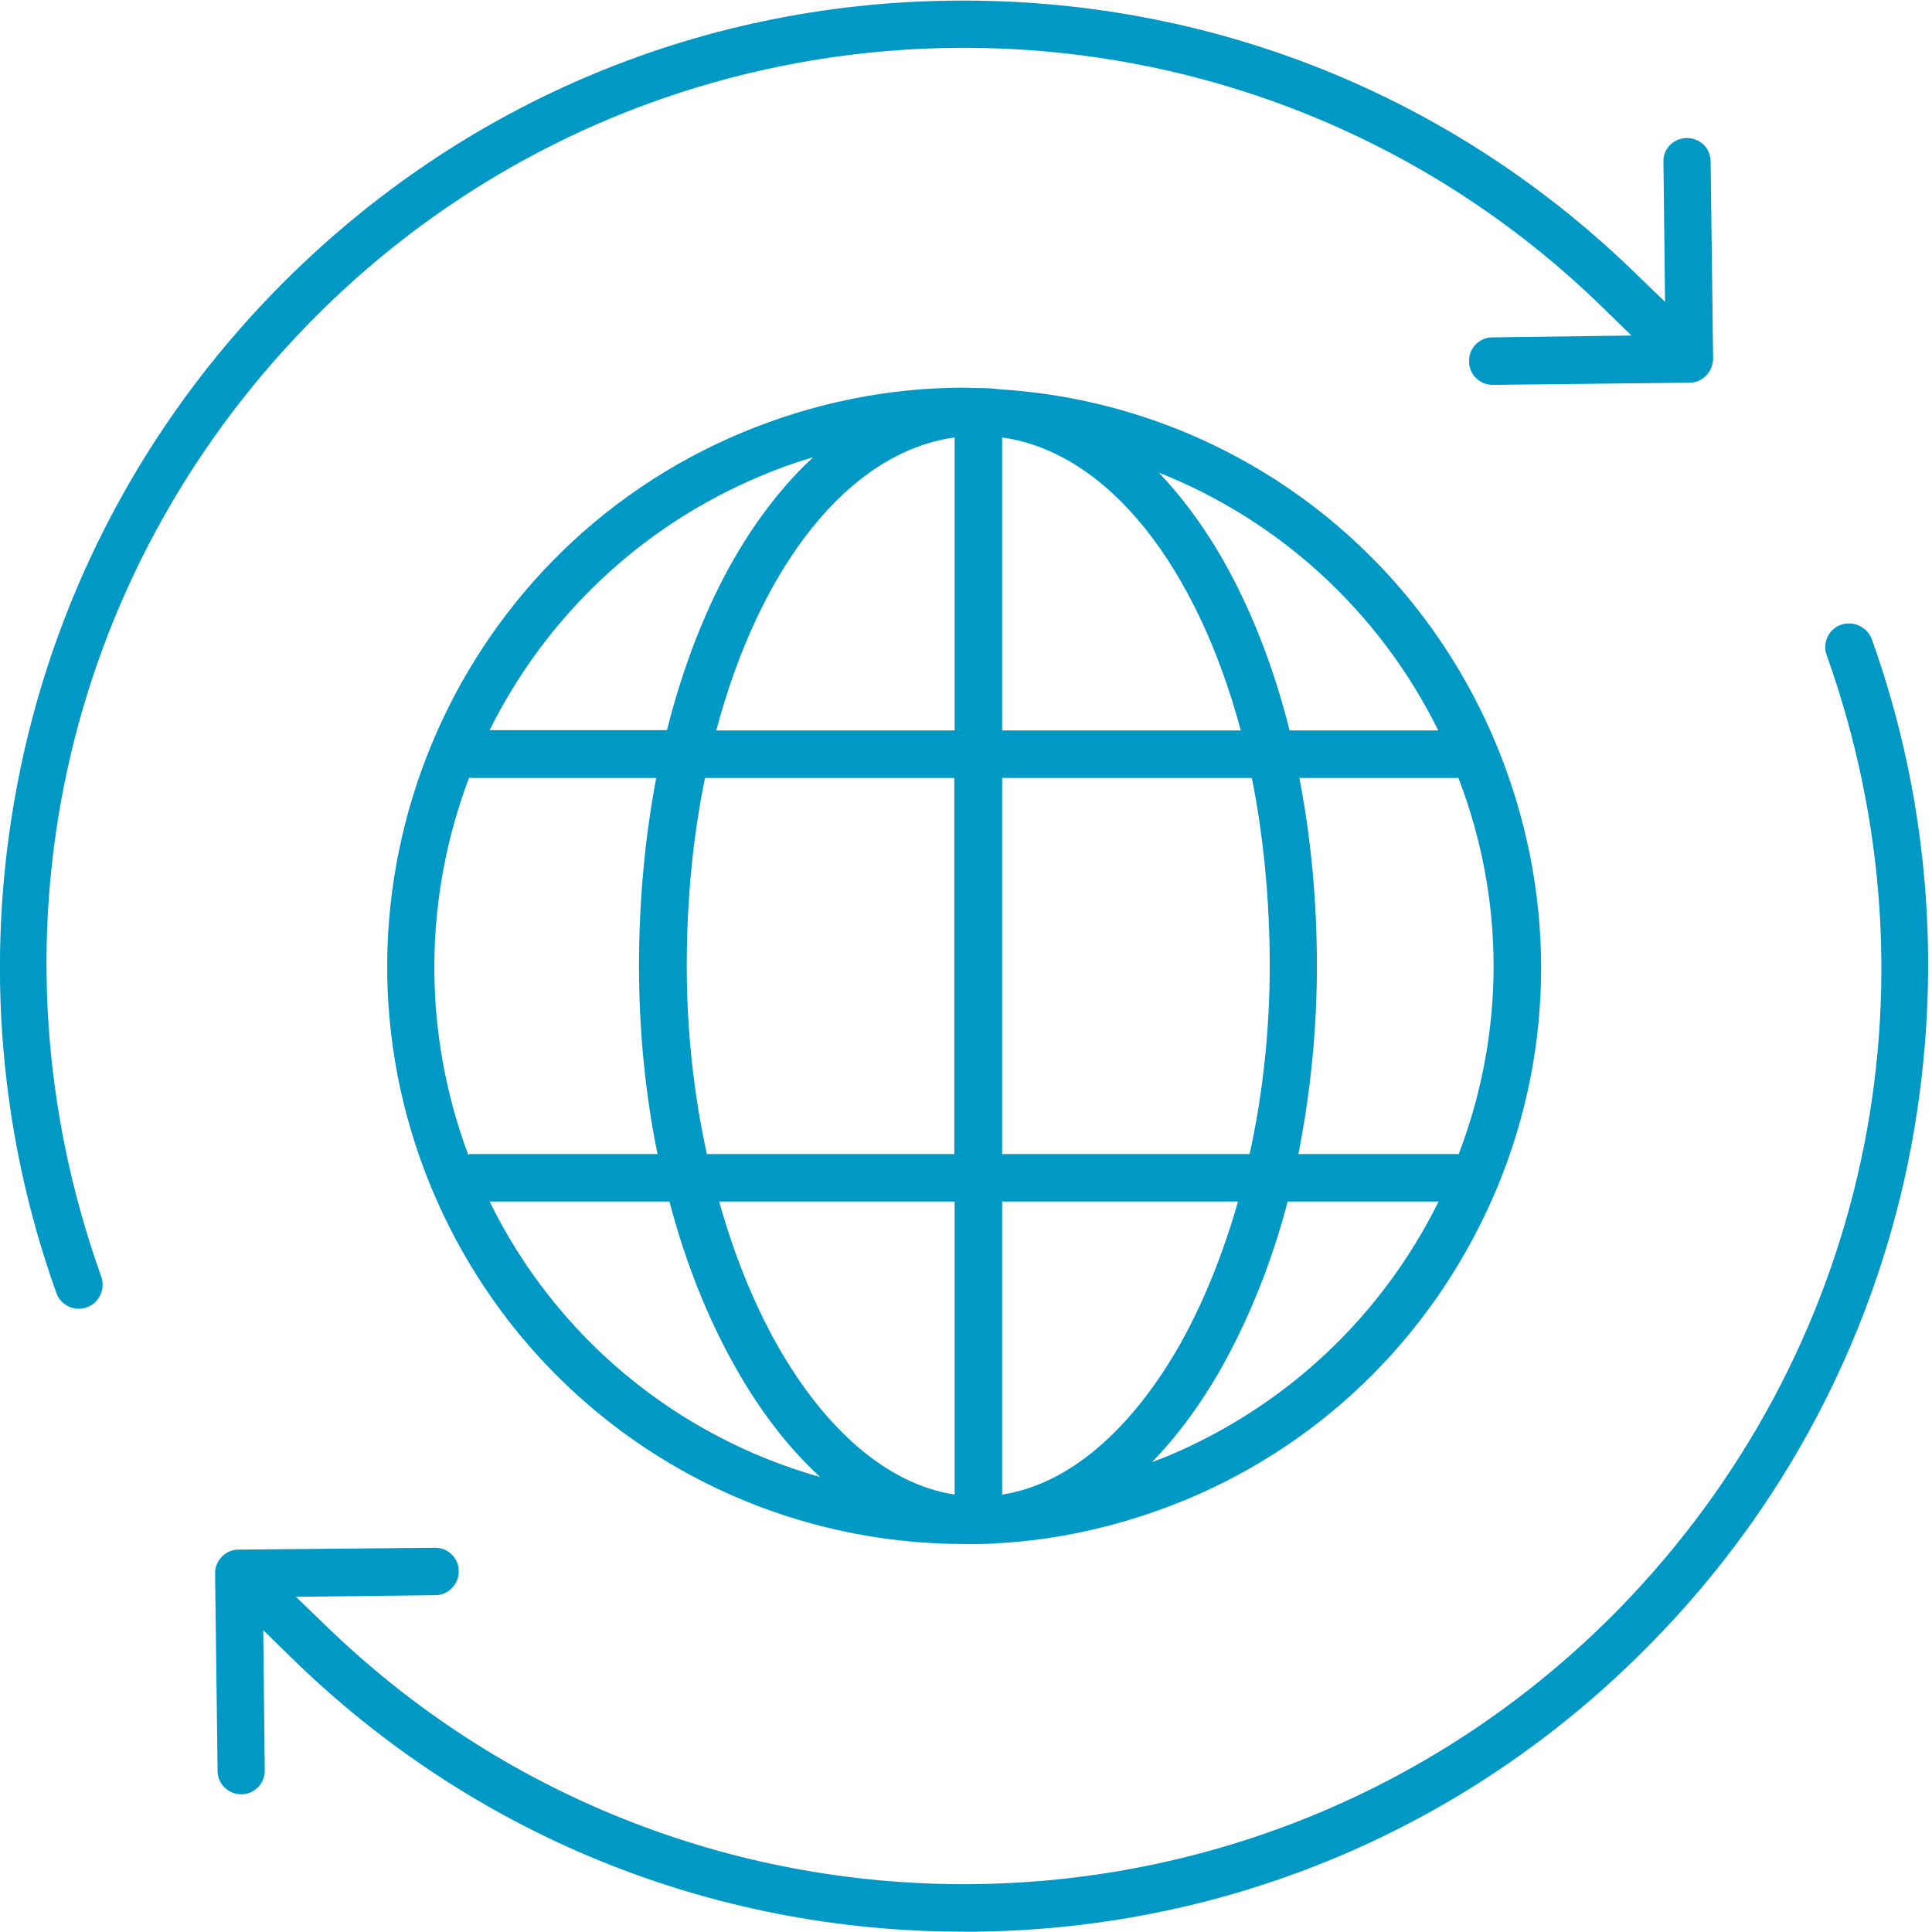
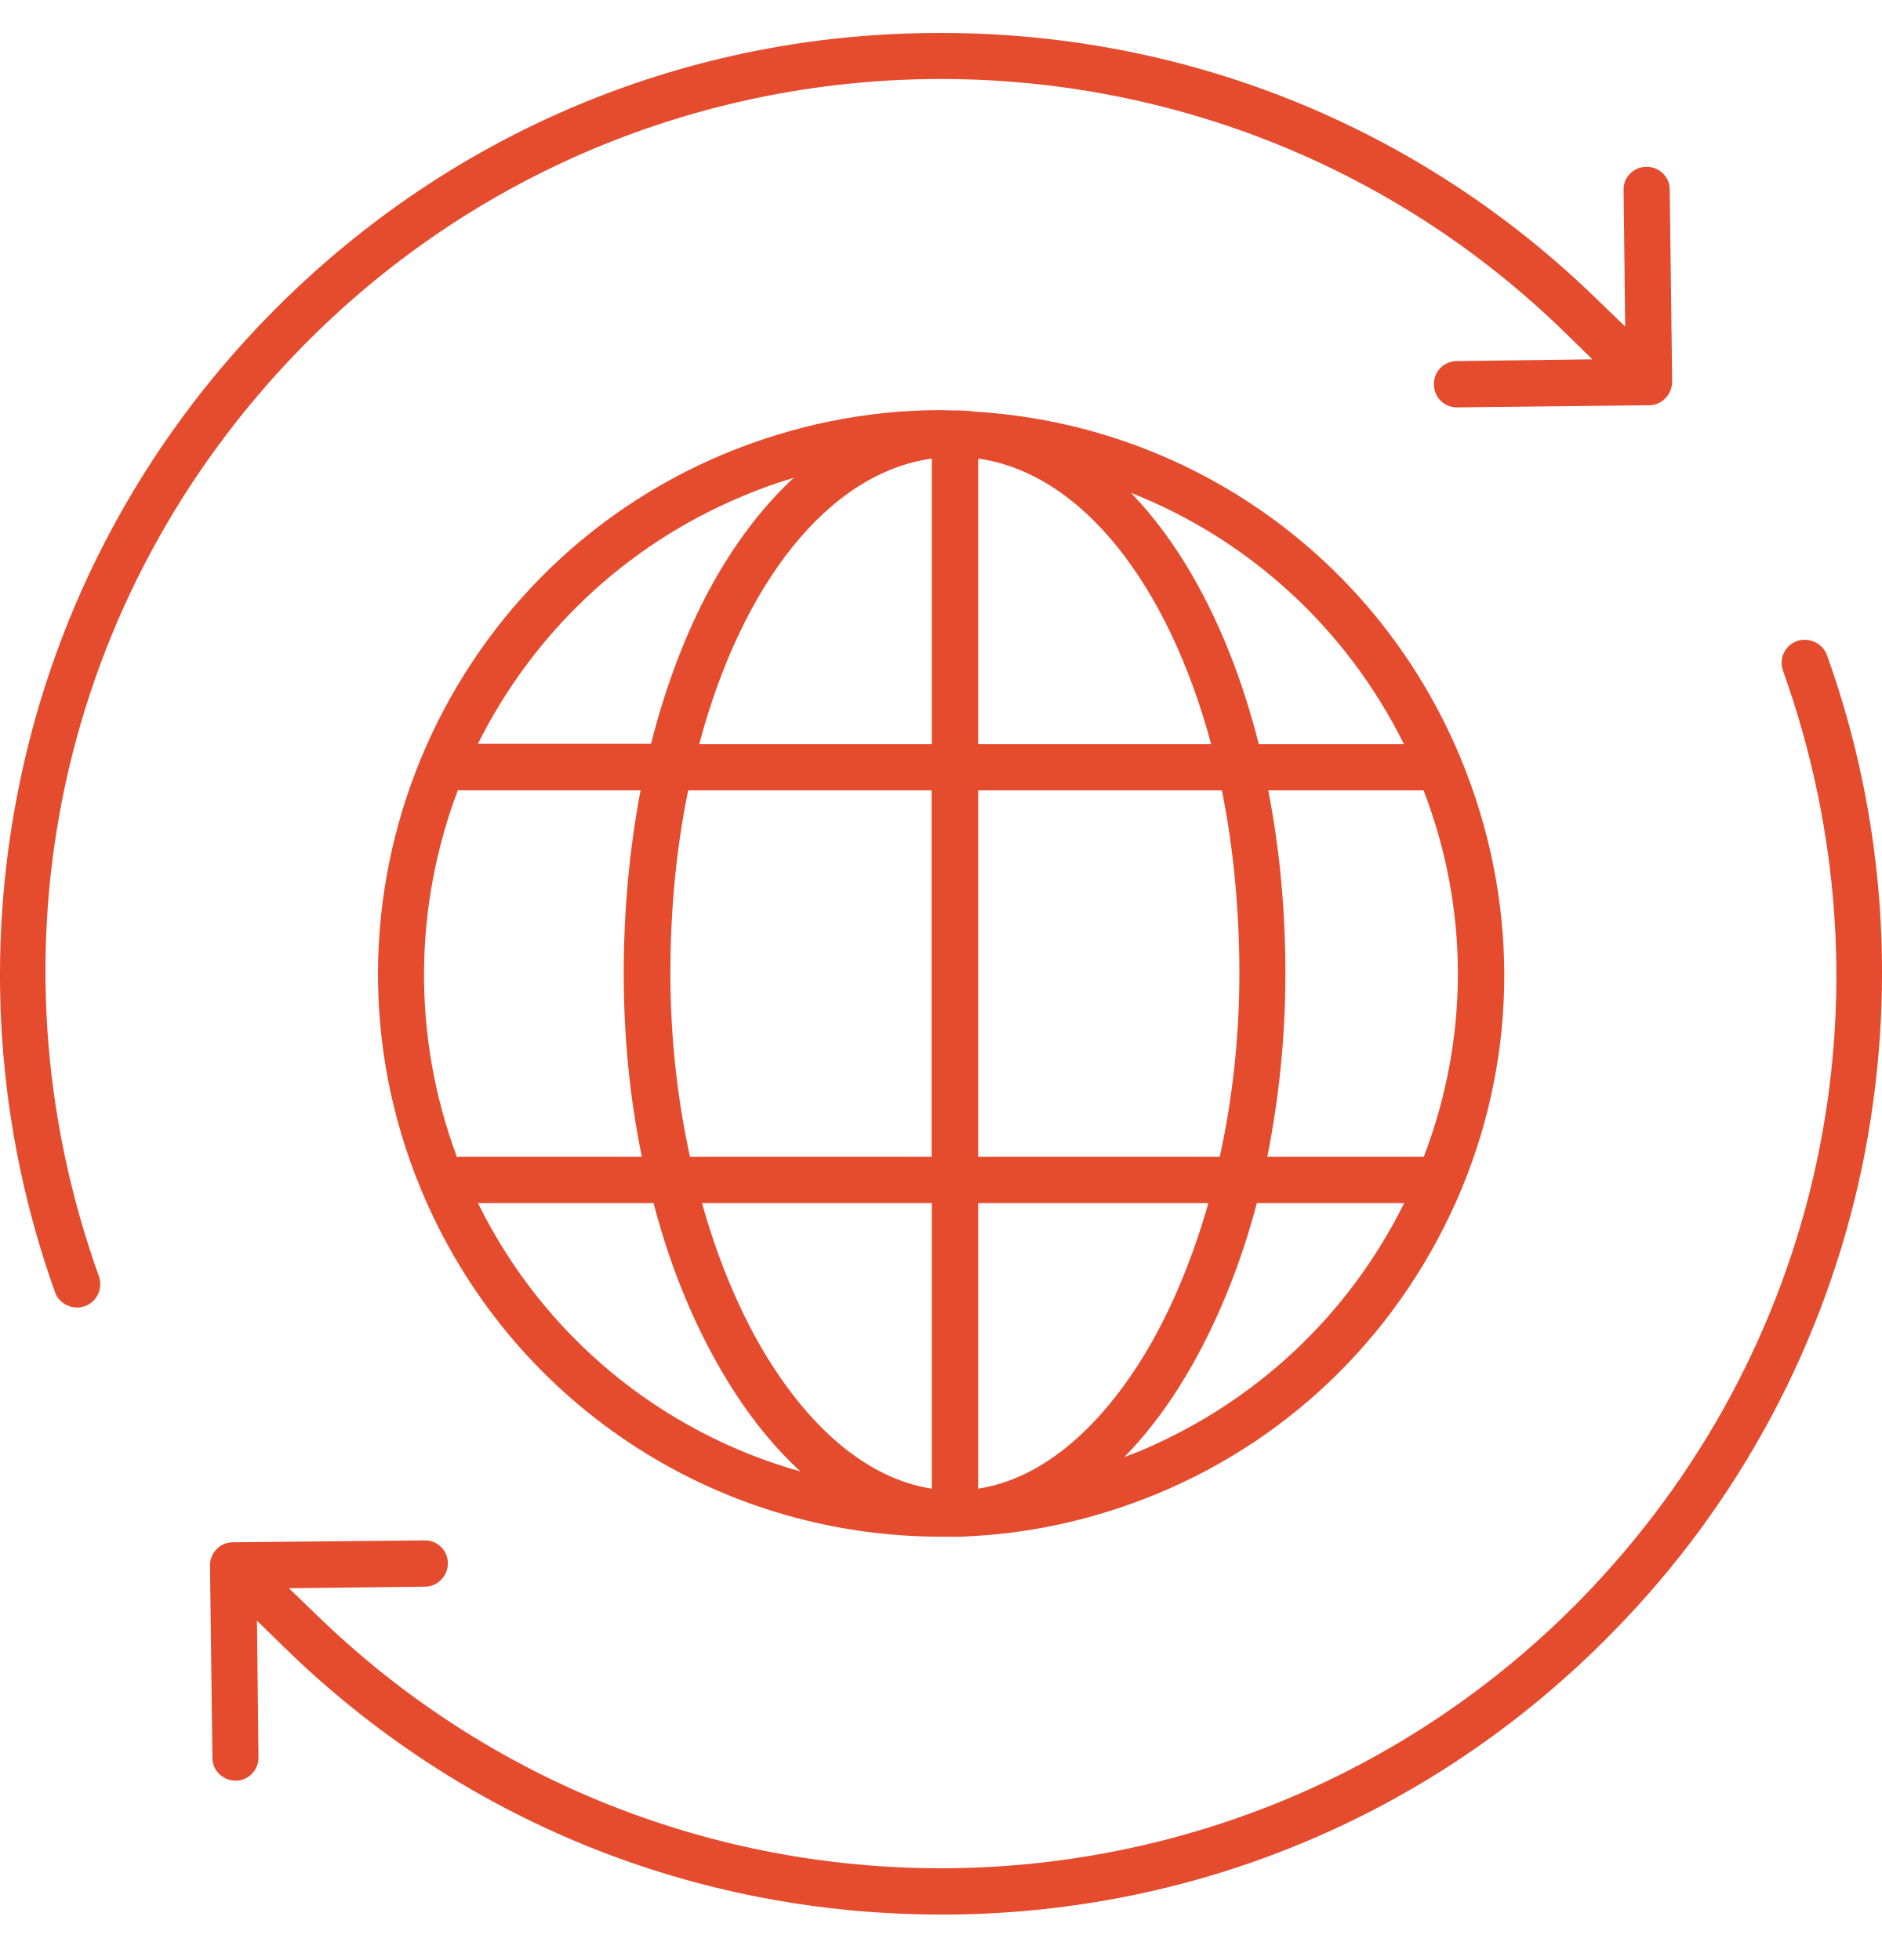
- <svg xmlns="http://www.w3.org/2000/svg" width="24pt" height="24pt" viewBox="0 0 24 24" version="1.1">
-   <g id="surface1">
-     <path style=" stroke:none;fill-rule:evenodd;fill:rgb(0%,60%,77.255%);fill-opacity:1;" d="M 21.25 2.004 C 21.25 1.84 21.117 1.715 20.957 1.715 C 20.957 1.715 20.957 1.715 20.953 1.715 C 20.789 1.715 20.656 1.852 20.664 2.012 L 20.684 3.75 L 20.344 3.422 C 18.059 1.184 15.035 -0.027 11.836 0.008 C 8.637 0.039 5.645 1.328 3.414 3.617 C 1.812 5.258 0.719 7.309 0.254 9.547 C -0.199 11.727 -0.047 13.98 0.703 16.07 C 0.746 16.184 0.859 16.258 0.984 16.258 C 1.016 16.258 1.051 16.25 1.082 16.238 C 1.234 16.184 1.312 16.012 1.258 15.859 C -0.227 11.711 0.758 7.176 3.828 4.027 C 8.219 -0.477 15.441 -0.559 19.93 3.84 L 20.266 4.168 L 18.539 4.191 C 18.375 4.191 18.242 4.328 18.25 4.492 C 18.25 4.652 18.379 4.781 18.543 4.781 L 18.547 4.781 L 20.992 4.754 C 21.07 4.754 21.145 4.719 21.195 4.664 C 21.25 4.609 21.281 4.531 21.281 4.453 Z M 21.25 2.004 " />
-     <path style=" stroke:none;fill-rule:evenodd;fill:rgb(0%,60%,77.255%);fill-opacity:1;" d="M 23.25 7.934 C 23.191 7.785 23.02 7.707 22.867 7.762 C 22.715 7.816 22.637 7.988 22.691 8.137 C 24.176 12.289 23.191 16.824 20.121 19.977 C 17.891 22.258 14.934 23.406 11.973 23.406 C 9.105 23.406 6.23 22.328 4.016 20.164 L 3.676 19.836 L 5.41 19.816 C 5.57 19.816 5.703 19.676 5.699 19.516 C 5.699 19.352 5.562 19.223 5.402 19.227 L 2.961 19.25 C 2.801 19.25 2.668 19.387 2.672 19.551 L 2.703 22 C 2.703 22.16 2.836 22.289 2.996 22.289 L 3 22.289 C 3.164 22.289 3.293 22.152 3.289 21.988 L 3.27 20.25 L 3.609 20.582 C 5.859 22.789 8.828 23.996 11.973 23.996 L 12.117 23.996 C 15.312 23.961 18.309 22.676 20.539 20.383 C 22.141 18.746 23.234 16.691 23.699 14.457 C 24.148 12.277 24 10.023 23.25 7.934 Z M 23.25 7.934 " />
-     <path style=" stroke:none;fill-rule:evenodd;fill:rgb(0%,60%,77.255%);fill-opacity:1;" d="M 18.59 9.254 C 17.531 6.699 15.137 5.004 12.414 4.836 C 12.328 4.824 12.242 4.82 12.156 4.82 L 12.129 4.82 C 12.078 4.82 12.027 4.816 11.973 4.816 C 11.035 4.816 10.113 5.004 9.234 5.367 C 5.582 6.883 3.844 11.09 5.355 14.746 C 6.469 17.438 9.07 19.18 11.98 19.18 L 12.188 19.18 C 12.254 19.18 12.312 19.176 12.375 19.172 C 13.18 19.129 13.961 18.945 14.715 18.637 C 16.484 17.906 17.859 16.52 18.598 14.754 C 19.332 12.988 19.324 11.031 18.59 9.254 Z M 9.457 5.91 C 9.668 5.82 9.887 5.742 10.102 5.68 C 9.746 6.008 9.418 6.426 9.129 6.922 C 8.77 7.543 8.488 8.27 8.285 9.07 L 6.082 9.07 C 6.766 7.695 7.93 6.547 9.457 5.91 Z M 8.758 9.664 L 11.855 9.664 L 11.855 14.336 L 8.781 14.336 C 8.617 13.59 8.531 12.797 8.531 12 C 8.531 11.176 8.609 10.387 8.758 9.664 Z M 5.816 14.344 C 5.234 12.781 5.273 11.121 5.828 9.66 C 5.84 9.66 5.852 9.664 5.867 9.664 L 8.152 9.664 C 8.012 10.402 7.938 11.191 7.938 12 C 7.938 12.805 8.016 13.59 8.168 14.336 L 5.859 14.336 C 5.848 14.336 5.832 14.336 5.816 14.344 Z M 6.082 14.926 L 8.316 14.926 C 8.512 15.672 8.785 16.363 9.129 16.973 C 9.441 17.531 9.801 17.992 10.188 18.348 C 8.414 17.848 6.914 16.621 6.082 14.926 Z M 11.859 18.566 C 11.039 18.441 10.258 17.781 9.641 16.684 C 9.352 16.164 9.113 15.57 8.934 14.926 L 11.859 14.926 Z M 11.859 9.074 L 8.898 9.074 C 9.438 7.039 10.539 5.617 11.859 5.434 Z M 17.867 9.074 L 16.02 9.074 C 15.82 8.277 15.535 7.551 15.176 6.926 C 14.941 6.52 14.676 6.164 14.395 5.871 C 15.887 6.461 17.133 7.59 17.867 9.074 Z M 12.449 5.434 C 13.77 5.621 14.867 7.039 15.414 9.074 L 12.449 9.074 Z M 12.449 9.664 L 15.551 9.664 C 15.695 10.387 15.773 11.172 15.773 12 C 15.773 12.797 15.688 13.59 15.523 14.336 L 12.449 14.336 Z M 12.449 18.566 L 12.449 14.926 L 15.379 14.926 C 15.195 15.57 14.957 16.164 14.668 16.684 C 14.047 17.781 13.266 18.441 12.449 18.566 Z M 14.492 18.094 C 14.434 18.117 14.367 18.141 14.309 18.164 C 14.625 17.84 14.918 17.445 15.184 16.973 C 15.523 16.363 15.801 15.672 15.996 14.926 L 17.871 14.926 C 17.16 16.359 15.977 17.473 14.492 18.094 Z M 18.121 14.336 L 16.129 14.336 C 16.277 13.59 16.359 12.801 16.359 12 C 16.359 11.188 16.285 10.402 16.141 9.664 L 18.117 9.664 C 18.699 11.176 18.699 12.82 18.121 14.336 Z M 18.121 14.336 " />
-   </g>
+ <svg xmlns="http://www.w3.org/2000/svg" width="24" height="25" viewBox="0 0 24 25" fill="none">
+   <path fill-rule="evenodd" clip-rule="evenodd" d="M21.293 2.418C21.293 2.254 21.159 2.128 20.999 2.128C20.999 2.128 20.999 2.128 20.995 2.128C20.831 2.128 20.698 2.265 20.705 2.425L20.725 4.165L20.384 3.836C18.095 1.597 15.065 0.385 11.86 0.421C8.654 0.452 5.656 1.742 3.422 4.032C1.817 5.673 0.721 7.725 0.255 9.964C-0.199 12.145 -0.046 14.4 0.705 16.491C0.748 16.604 0.862 16.678 0.987 16.678C1.018 16.678 1.054 16.67 1.085 16.659C1.238 16.604 1.316 16.432 1.261 16.279C-0.226 12.129 0.76 7.592 3.836 4.442C8.236 -0.064 15.473 -0.146 19.97 4.254L20.306 4.583L18.576 4.606C18.412 4.606 18.279 4.743 18.287 4.907C18.287 5.067 18.416 5.196 18.58 5.196H18.584L21.034 5.169C21.112 5.169 21.187 5.134 21.238 5.079C21.293 5.024 21.324 4.946 21.324 4.868L21.293 2.418Z" fill="#E54B2D" />
+   <path fill-rule="evenodd" clip-rule="evenodd" d="M23.296 8.35C23.238 8.202 23.065 8.123 22.913 8.178C22.76 8.233 22.682 8.405 22.737 8.553C24.224 12.707 23.238 17.245 20.161 20.399C17.927 22.681 14.964 23.83 11.997 23.83C9.124 23.83 6.244 22.751 4.024 20.586L3.684 20.258L5.422 20.238C5.582 20.238 5.715 20.098 5.711 19.937C5.711 19.773 5.574 19.644 5.414 19.648L2.968 19.672C2.807 19.672 2.674 19.808 2.678 19.973L2.709 22.423C2.709 22.583 2.842 22.712 3.003 22.712H3.007C3.171 22.712 3.3 22.575 3.296 22.411L3.277 20.672L3.617 21.004C5.872 23.212 8.846 24.42 11.997 24.42H12.142C15.343 24.385 18.345 23.099 20.58 20.805C22.185 19.168 23.281 17.112 23.747 14.877C24.197 12.696 24.048 10.441 23.296 8.35Z" fill="#E54B2D" />
+   <path fill-rule="evenodd" clip-rule="evenodd" d="M18.627 9.671C17.566 7.115 15.167 5.419 12.439 5.251C12.353 5.239 12.267 5.235 12.181 5.235H12.153C12.103 5.235 12.052 5.231 11.997 5.231C11.058 5.231 10.134 5.419 9.253 5.782C5.594 7.299 3.852 11.508 5.367 15.166C6.482 17.858 9.089 19.601 12.005 19.601H12.212C12.279 19.601 12.337 19.597 12.4 19.593C13.206 19.55 13.989 19.367 14.745 19.058C16.517 18.327 17.895 16.94 18.635 15.174C19.371 13.407 19.363 11.449 18.627 9.671ZM9.476 6.326C9.688 6.236 9.907 6.158 10.122 6.095C9.766 6.423 9.437 6.842 9.148 7.338C8.788 7.959 8.506 8.686 8.302 9.487H6.095C6.78 8.112 7.946 6.963 9.476 6.326ZM8.776 10.081H11.88V14.755H8.799C8.635 14.009 8.549 13.216 8.549 12.418C8.549 11.594 8.627 10.804 8.776 10.081ZM5.829 14.763C5.245 13.2 5.285 11.539 5.84 10.077C5.852 10.077 5.864 10.081 5.88 10.081H8.169C8.028 10.82 7.954 11.609 7.954 12.418C7.954 13.223 8.032 14.009 8.185 14.755H5.872C5.86 14.755 5.844 14.755 5.829 14.763ZM6.095 15.345H8.334C8.529 16.092 8.803 16.784 9.148 17.393C9.461 17.952 9.821 18.413 10.208 18.769C8.431 18.269 6.928 17.041 6.095 15.345ZM11.883 18.988C11.062 18.863 10.279 18.202 9.66 17.104C9.371 16.584 9.132 15.99 8.952 15.345H11.883V18.988ZM11.883 9.491H8.917C9.457 7.455 10.56 6.033 11.883 5.849V9.491ZM17.903 9.491H16.052C15.852 8.694 15.566 7.967 15.206 7.342C14.972 6.935 14.705 6.58 14.424 6.287C15.919 6.877 17.167 8.006 17.903 9.491ZM12.474 5.849C13.797 6.037 14.897 7.455 15.445 9.491H12.474V5.849ZM12.474 10.081H15.582C15.727 10.804 15.805 11.59 15.805 12.418C15.805 13.216 15.719 14.009 15.555 14.755H12.474V10.081ZM12.474 18.988V15.345H15.41C15.226 15.99 14.987 16.584 14.697 17.104C14.075 18.202 13.292 18.863 12.474 18.988ZM14.521 18.515C14.463 18.538 14.396 18.562 14.337 18.585C14.655 18.261 14.948 17.866 15.214 17.393C15.555 16.784 15.832 16.092 16.028 15.345H17.907C17.195 16.78 16.009 17.893 14.521 18.515ZM18.157 14.755H16.161C16.31 14.009 16.392 13.22 16.392 12.418C16.392 11.605 16.318 10.82 16.173 10.081H18.154C18.737 11.594 18.737 13.239 18.157 14.755Z" fill="#E54B2D" />
</svg>
